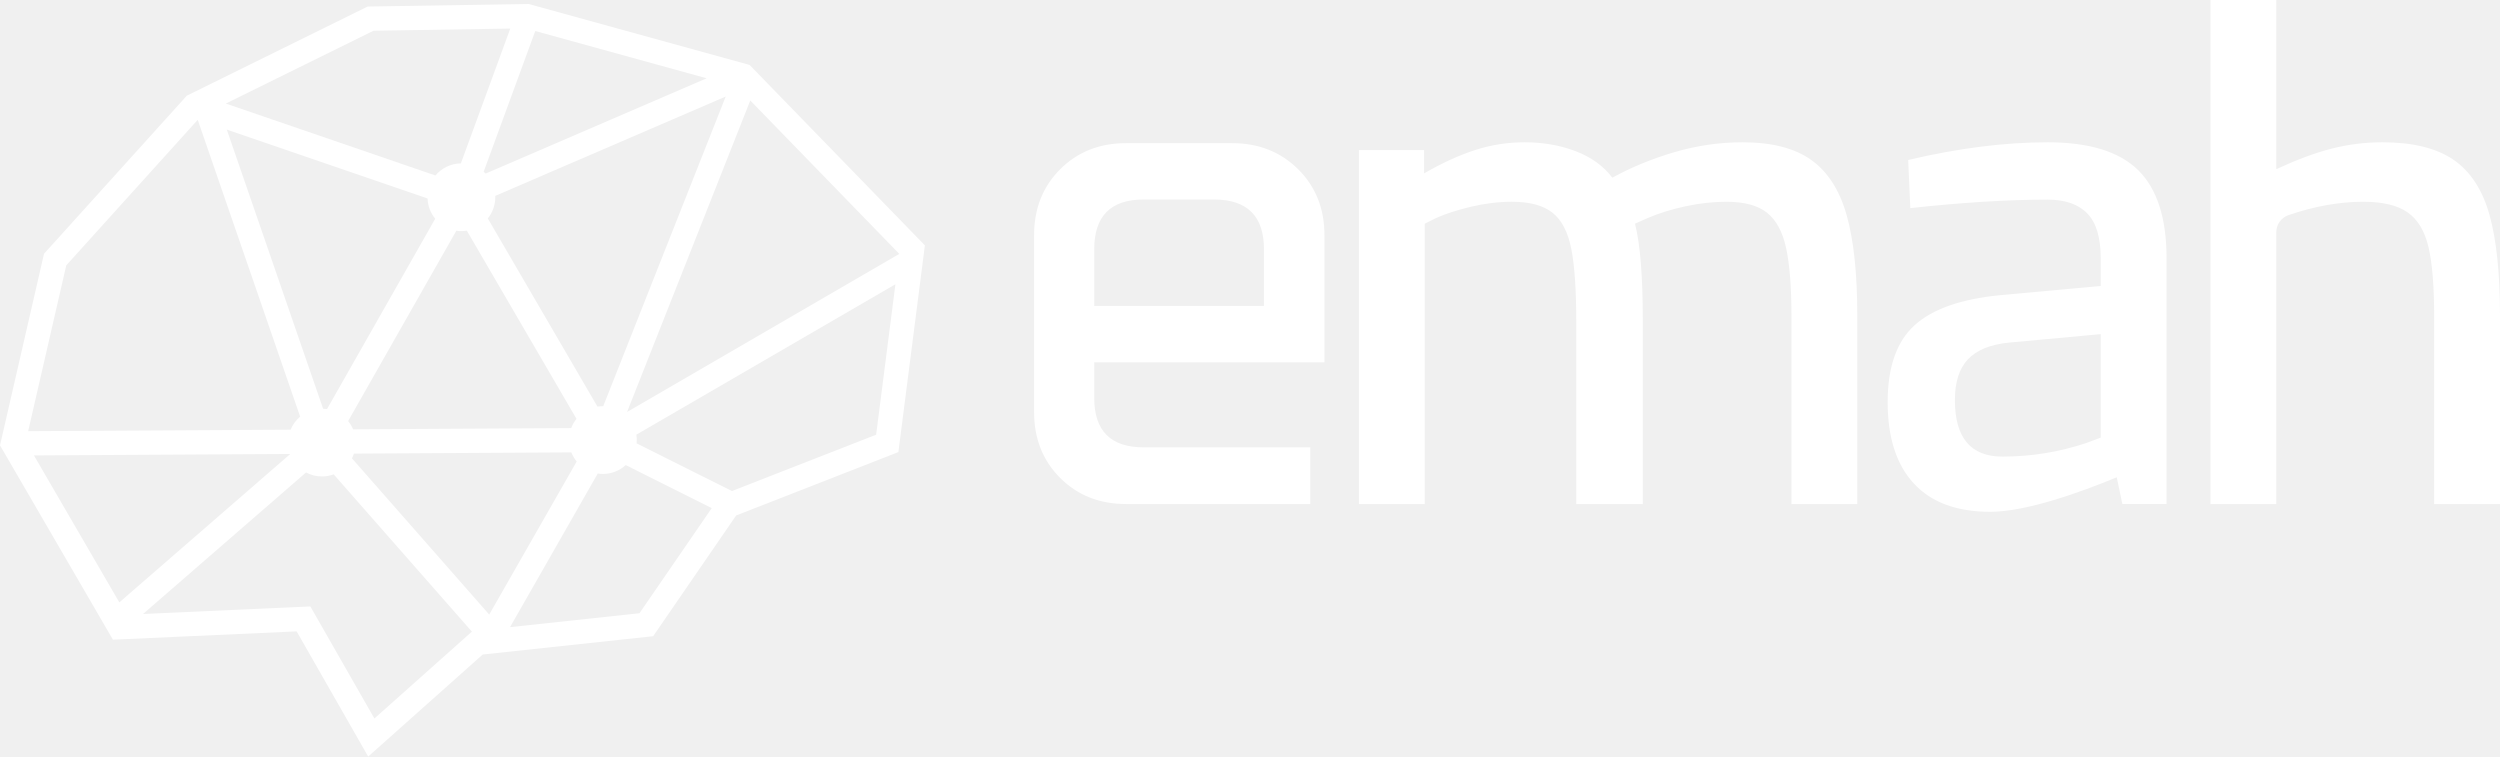
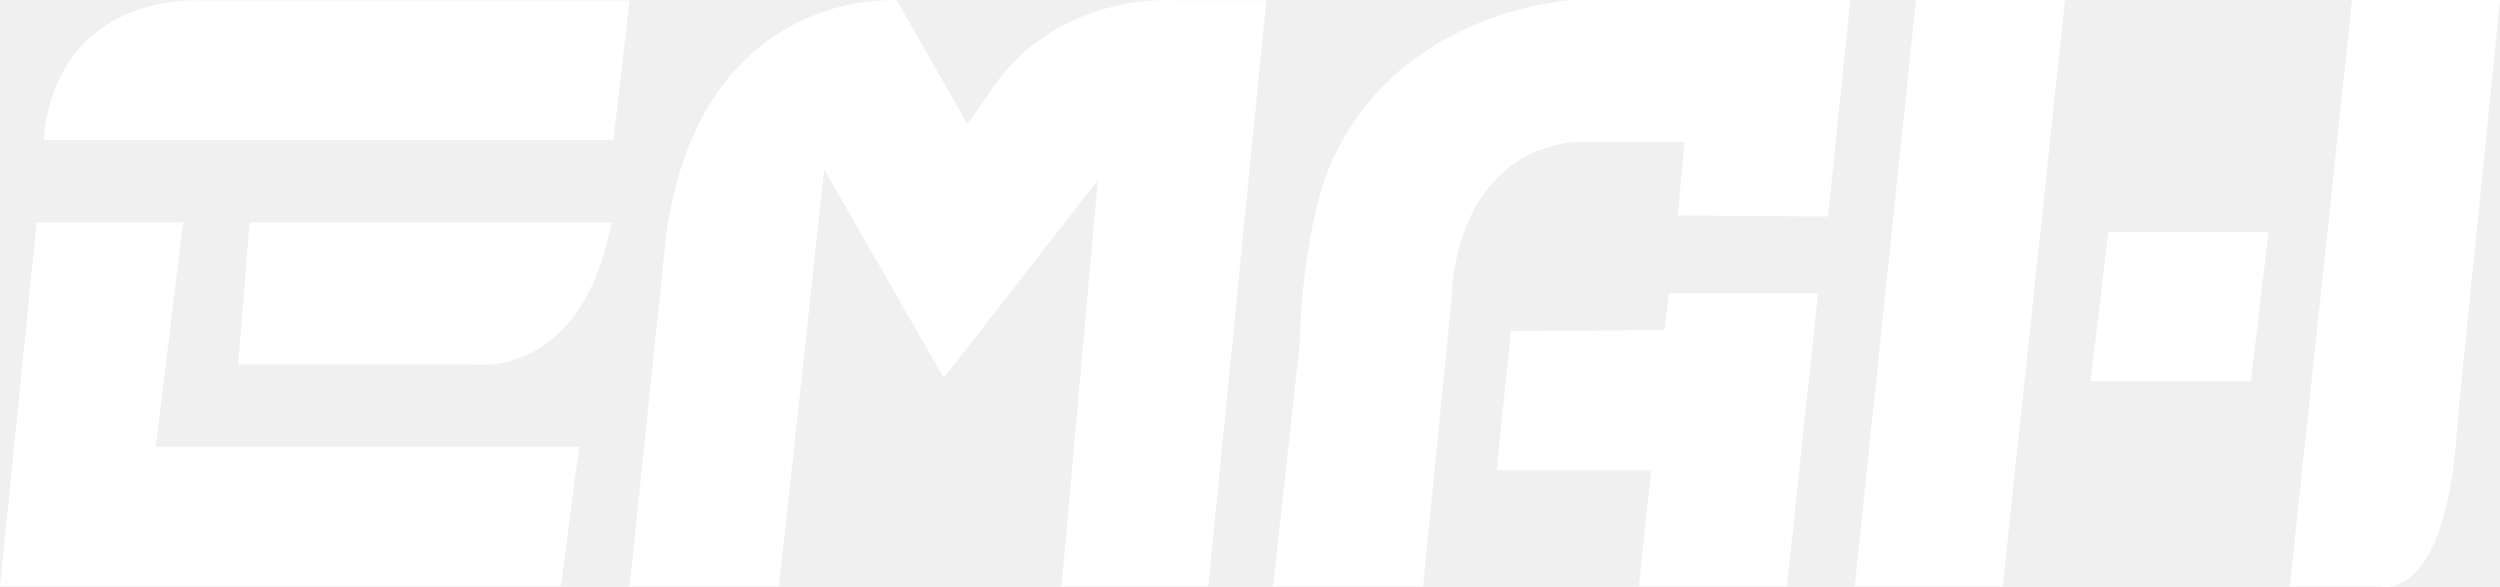
- <svg xmlns="http://www.w3.org/2000/svg" version="1.1" id="svg8302" width="826.104" height="250" viewBox="0 0 826.104 250">
-   <defs id="defs8306">
-     <clipPath clipPathUnits="userSpaceOnUse" id="clipPath8762">
-       <path d="M 0,1080 H 1413.02 V 0 H 0 Z" id="path8760" />
-     </clipPath>
+ <svg xmlns="http://www.w3.org/2000/svg" id="Capa_1" data-name="Capa 1" viewBox="0 0 1000 234.793" version="1.1" width="1000" height="234.793">
+   <defs id="defs1">
+     <style id="style1">.cls-1{fill:#eb622b;}</style>
  </defs>
-   <g id="g8734" transform="matrix(1.333333,0,0,-1.333333,-474.56,861.4645)">
-     <g id="g32573" transform="matrix(0.8836154,0,0,0.8836154,41.42361,75.19591)">
-       <g id="g8756" style="fill:#ffffff">
-         <g id="g8758" clip-path="url(#clipPath8762)" style="fill:#ffffff">
-           <g id="g8764" transform="translate(945.1191,523.3584)" style="fill:#ffffff">
-             <path d="m 0,0 -4.166,-1.553 c -7.551,-2.511 -15.359,-3.768 -23.432,-3.768 -8.869,0 -13.302,5.292 -13.302,15.882 0,5.03 1.225,8.834 3.671,11.418 2.454,2.583 6.256,4.137 11.417,4.667 L 0,29.026 Z m 18.467,50.272 c 0,11.251 -2.651,19.49 -7.943,24.724 -5.292,5.225 -13.768,7.837 -25.411,7.837 -12.05,0 -25.086,-1.653 -39.116,-4.963 l 0.595,-13.501 c 14.558,1.588 27.4,2.381 38.521,2.381 4.891,0 8.604,-1.287 11.12,-3.868 C -1.255,60.296 0,56.093 0,50.272 V 42.527 L -28.191,39.95 c -10.991,-1.067 -18.997,-3.876 -24.026,-8.443 -5.031,-4.564 -7.541,-11.749 -7.541,-21.542 0,-9.93 2.444,-17.543 7.346,-22.835 4.889,-5.292 12.039,-7.94 21.439,-7.94 10.037,0 25.254,5.45 35.467,9.684 l 1.575,-7.5 12.382,0.014 z m 90.543,12.31 c -1.987,7.012 -5.364,12.143 -10.125,15.386 -4.772,3.247 -11.389,4.865 -19.864,4.865 -4.896,0 -9.658,-0.597 -14.291,-1.786 -4.636,-1.192 -9.796,-3.115 -15.488,-5.755 V 122.74 H 30.778 V -18.629 h 18.464 v 76.244 c 0,2.145 1.352,4.057 3.377,4.77 7.279,2.512 14.297,3.766 21.049,3.766 5.422,0 9.561,-0.985 12.404,-2.976 2.846,-1.982 4.799,-5.232 5.86,-9.725 1.058,-4.502 1.588,-11.055 1.588,-19.658 v -52.421 h 18.466 v 52.814 c 0,11.919 -0.994,21.378 -2.976,28.397 M -71.256,62.385 c -1.98,7.011 -5.291,12.173 -9.93,15.483 -4.632,3.309 -11.05,4.965 -19.257,4.965 -6.491,0 -12.877,-0.93 -19.162,-2.78 -6.289,-1.852 -12.081,-4.239 -17.374,-7.15 -2.515,3.31 -5.957,5.791 -10.327,7.447 -4.362,1.656 -9.131,2.483 -14.292,2.483 -4.767,0 -9.398,-0.727 -13.898,-2.186 -4.502,-1.458 -9.271,-3.636 -14.294,-6.547 v 6.547 h -18.269 v -99.276 h 18.465 v 78.626 l 3.18,1.59 c 2.643,1.189 5.924,2.249 9.829,3.179 3.897,0.921 7.708,1.385 11.409,1.385 5.031,0 8.84,-1.021 11.418,-3.075 2.584,-2.056 4.333,-5.43 5.264,-10.127 0.928,-4.696 1.392,-11.483 1.392,-20.353 v -51.225 h 18.664 v 51.624 c 0,12.311 -0.73,21.312 -2.187,27.002 l 3.57,1.59 c 3.051,1.32 6.557,2.417 10.528,3.28 3.967,0.857 7.808,1.284 11.518,1.284 5.029,0 8.835,-1.021 11.417,-3.075 2.578,-2.056 4.369,-5.358 5.357,-9.924 0.995,-4.567 1.497,-11.018 1.497,-19.36 v -52.421 h 18.457 v 52.814 c 0,11.782 -0.989,21.182 -2.975,28.2 m -211.038,-25.46 h 47.603 v 15.9 c 0,9.242 -4.623,13.897 -13.866,13.961 h -19.873 c -9.244,0 -13.864,-4.653 -13.864,-13.961 z M -299.164,7.161 V 56.8 c 0,7.43 2.438,13.588 7.318,18.469 4.881,4.879 11.036,7.318 18.471,7.318 h 29.764 c 7.431,0 13.604,-2.439 18.517,-7.318 4.911,-4.881 7.368,-11.039 7.368,-18.469 V 21.123 h -64.568 v -9.987 c 0,-9.243 4.62,-13.864 13.864,-13.864 h 46.729 v -15.901 h -51.674 c -7.435,0 -13.59,2.442 -18.471,7.319 -4.88,4.881 -7.318,11.039 -7.318,18.471" style="fill:#ffffff;fill-opacity:1;fill-rule:nonzero;stroke:none" id="path8766" />
-           </g>
-         </g>
-       </g>
-       <g id="g8768" style="fill:#ffffff">
-         <g id="g8770" style="fill:#ffffff">
-           <g id="g8776" style="fill:#ffffff">
-             <g id="g8778" style="fill:#ffffff">
-               <path d="m 459.043,644.264 -50.736,-25.01 -40.044,-44.335 -12.343,-53.73 31.67,-54.502 51.529,2.328 20.066,-35.113 32.126,28.624 47.804,5.135 23.283,33.869 45.496,17.771 7.433,57.974 -49.163,50.609 -61.977,17.096 z m -39.796,-27.211 41.434,20.425 38.358,0.609 -13.855,-37.81 c -2.866,-0.043 -5.422,-1.354 -7.136,-3.398 v 0 z m 72.333,-19.12 14.465,39.469 48.076,-13.263 -61.996,-26.722 c -0.174,0.178 -0.355,0.351 -0.545,0.516 m 67.886,21.093 -34.355,-86.854 c -0.031,10e-4 -0.062,0.003 -0.093,0.003 v 0 c -0.52,0 -1.028,-0.043 -1.523,-0.123 v 0 l -30.757,52.781 c 1.309,1.629 2.094,3.696 2.094,5.945 v 0 c 0,0.13 -0.004,0.256 -0.011,0.382 v 0 z m 6.885,-1.11 41.8,-43.03 -76.356,-44.338 z m -191.845,-46.249 36.87,40.823 28.726,-83.25 c -1.163,-0.979 -2.086,-2.228 -2.673,-3.655 v 0 l -73.607,-0.417 z m 72.037,-40.207 -27.016,78.294 56.311,-19.317 c 0.078,-2.155 0.869,-4.127 2.148,-5.686 v 0 l -30.349,-53.388 c -0.359,0.054 -0.724,0.086 -1.094,0.097 m 40.31,49.942 30.757,-52.781 c -0.622,-0.775 -1.123,-1.647 -1.481,-2.591 v 0 l -61.168,-0.345 c -0.358,0.837 -0.832,1.615 -1.402,2.311 v 0 l 30.351,53.389 c 0.463,-0.07 0.937,-0.106 1.42,-0.106 v 0 c 0.52,0 1.028,0.044 1.523,0.123 m 47.618,-59.65 c 0.031,0.302 0.049,0.611 0.049,0.922 v 0 c 0,0.513 -0.043,1.016 -0.122,1.509 v 0 l 72.665,42.194 -5.41,-42.203 -40.448,-15.799 z m -79.844,-4.199 c 0.222,0.421 0.414,0.864 0.571,1.32 v 0 l 60.97,0.345 c 0.364,-0.932 0.869,-1.793 1.493,-2.556 v 0 l -24.525,-42.936 z m -89.187,0.812 71.827,0.407 c 0.006,-0.017 0.011,-0.033 0.016,-0.048 v 0 l -47.892,-41.579 z m 165.985,-2.706 24.123,-12.07 -20.273,-29.489 -36.308,-3.901 24.608,43.083 c 0.47,-0.071 0.953,-0.108 1.443,-0.108 v 0 c 2.468,0 4.718,0.942 6.407,2.485 m -89.675,-2.078 c 1.332,-0.711 2.851,-1.114 4.465,-1.114 v 0 c 1.16,0 2.269,0.209 3.296,0.587 v 0 l 38.761,-44.111 -27.342,-24.364 -17.962,31.43 -46.935,-2.121 z" style="fill:#ffffff;stroke:none" id="path8786" />
-             </g>
-           </g>
-         </g>
-       </g>
+   <g id="g9" transform="matrix(1.037203,0,0,1.037203,-20.46333,-37.46195)" style="fill:#ffffff;fill-opacity:1;stroke-width:0.964">
+     <g id="g6" style="fill:#ffffff;fill-opacity:1;stroke-width:0.964">
+       <polygon class="cls-1" points="90.36,121.93 33.86,121.93 19.73,262.3 236.03,262.3 243.09,208.45 79.77,208.45 " id="polygon1" style="fill:#ffffff;fill-opacity:1;stroke-width:0.964" />
+       <path class="cls-1" d="M 36.51,90.15 H 256.33 L 262.51,36.3 H 97.42 c 0,0 -55.61,-4.25 -60.91,53.85 z" id="path1" style="fill:#ffffff;fill-opacity:1;stroke-width:0.964" />
+       <path class="cls-1" d="m 116,121.93 -4.41,54.74 h 90.93 c 0,0 41.49,6.18 53,-54.74 z" id="path2" style="fill:#ffffff;fill-opacity:1;stroke-width:0.964" />
+     </g>
+     <path class="cls-1" d="m 262.51,262.3 h 57.63 l 17.47,-160.87 46.11,80.44 59.39,-76.25 -14,156.68 H 485.7 L 508.09,36.23 h -34.94 c 0,0 -46.11,-4 -72,35.86 L 392.8,84 365.56,36.23 c 0,0 -74.57,-5.72 -88.74,89 z" id="path3" style="fill:#ffffff;fill-opacity:1;stroke-width:0.964" />
+     <g id="g7" style="fill:#ffffff;fill-opacity:1;stroke-width:0.964">
+       <path class="cls-1" d="m 510.64,262.3 h 57.92 l 11.15,-113.09 c 0,0 0.43,-52.75 46.77,-58.33 h 42.9 l -2.58,28.32 57.92,0.43 8.58,-83.51 H 626.91 c 0,0 -68.22,2.85 -94.39,64.2 0,0 -10.3,22.74 -11.58,68.65 z" id="path4" style="fill:#ffffff;fill-opacity:1;stroke-width:0.964" />
+       <polygon class="cls-1" points="596.87,217.45 656.51,217.45 651.79,262.3 708.85,262.3 720.86,149.21 663.37,149.21 661.66,163.39 602.45,163.82 " id="polygon4" style="fill:#ffffff;fill-opacity:1;stroke-width:0.964" />
+     </g>
+     <g id="g8" style="fill:#ffffff;fill-opacity:1;stroke-width:0.964">
+       <polygon class="cls-1" points="735.02,262.3 792.08,262.3 816.11,36.12 758.62,36.12 " id="polygon5" style="fill:#ffffff;fill-opacity:1;stroke-width:0.964" />
+       <polygon class="cls-1" points="825.97,183.12 887.75,183.12 894.62,125.63 832.84,125.63 " id="polygon6" style="fill:#ffffff;fill-opacity:1;stroke-width:0.964" />
+       <path class="cls-1" d="M 983.86,36.12 H 926.8 l -24,226.18 H 938 c 0,0 25.74,7.06 29.6,-65 z" id="path6" style="fill:#ffffff;fill-opacity:1;stroke-width:0.964" />
    </g>
  </g>
</svg>
